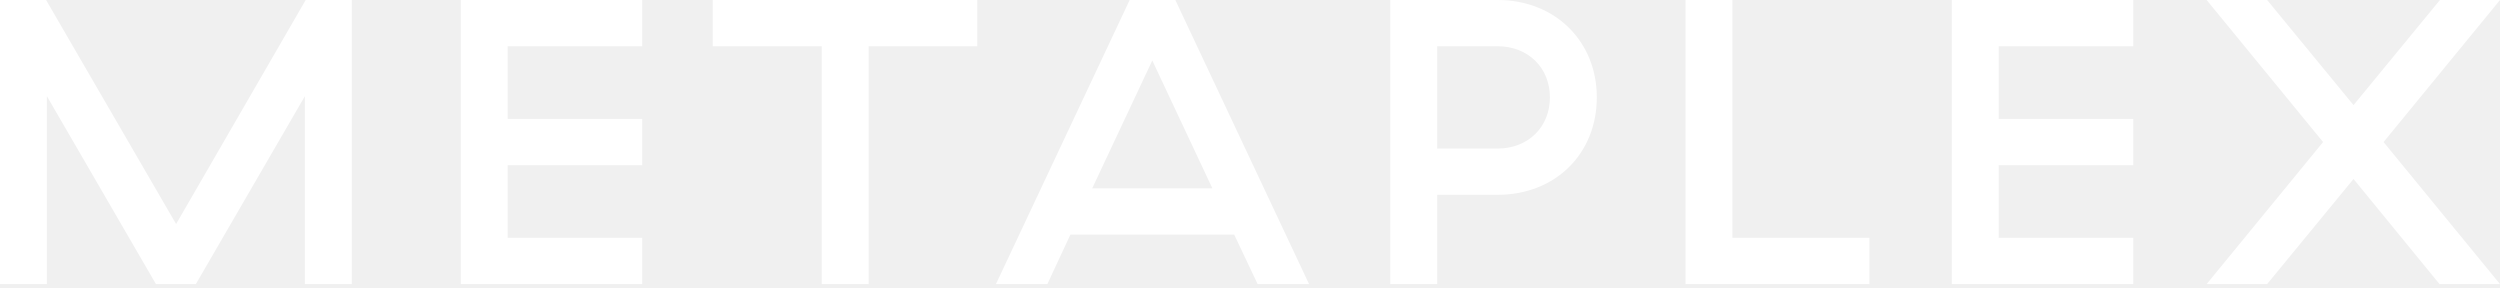
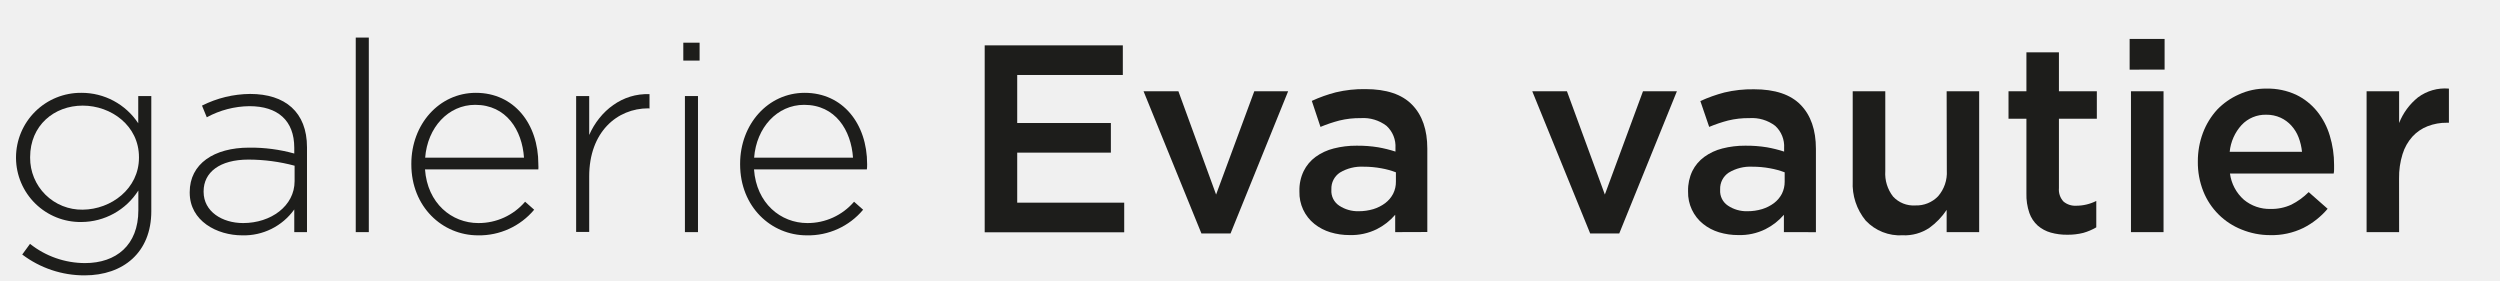
- <svg xmlns="http://www.w3.org/2000/svg" width="200" height="23" viewBox="0 0 200 23" fill="none">
-   <path d="M0 22.727H3.752V7.695L12.475 22.727H15.668L24.39 7.695V22.727H28.143V0H24.456L14.088 17.922L3.687 0H0V22.727Z" fill="white" />
-   <path d="M36.862 22.727H51.378V19.026H40.614V13.214H51.378V9.513H40.614V3.701H51.378V0H36.862V22.727Z" fill="white" />
-   <path d="M65.741 22.727H69.493V3.701H78.183V0H57.018V3.701H65.741V22.727Z" fill="white" />
-   <path d="M100.61 22.727H104.724L94.027 0H90.373L79.675 22.727H83.79L85.633 18.766H98.734L100.61 22.727ZM87.378 15.065L92.183 4.838L96.989 15.065H87.378Z" fill="white" />
-   <path d="M111.222 22.727H114.974V15.584H119.813C124.421 15.584 127.745 12.305 127.745 7.792C127.745 3.312 124.421 0 119.813 0H111.222V22.727ZM114.974 11.883V3.701H119.813C122.249 3.701 123.993 5.422 123.993 7.792C123.993 10.162 122.249 11.883 119.813 11.883H114.974Z" fill="white" />
-   <path d="M134.841 22.727H149.554V19.026H138.593V0H134.841V22.727Z" fill="white" />
-   <path d="M156.145 22.727H170.661V19.026H159.897V13.214H170.661V9.513H159.897V3.701H170.661V0H156.145V22.727Z" fill="white" />
-   <path d="M176.531 22.727H181.37L188.282 14.318L195.161 22.727H200L190.685 11.364L200 0H195.194L188.282 8.409L181.37 0H176.531L185.846 11.364L176.531 22.727Z" fill="white" />
+ <svg xmlns="http://www.w3.org/2000/svg" viewBox="0 0 449.76 50.54">
+   <defs>
+     <style>.cls-1{fill:#1d1d1b;}</style>
+   </defs>
+   <g id="Calque_4" data-name="Calque 4">
+     <path class="cls-1" d="M15.22,49.54A18.49,18.49,0,0,1,4,45.79l1.4-1.92a15.94,15.94,0,0,0,9.89,3.46c5.61,0,9.6-3.22,9.6-9.5V34.27a12.19,12.19,0,0,1-10.23,5.67A11.59,11.59,0,0,1,2.88,28.42v-.1A11.65,11.65,0,0,1,14.64,16.7a12.19,12.19,0,0,1,10.23,5.48v-4.9h2.35V38C27.22,45.41,22.18,49.54,15.22,49.54ZM25,28.27C25,22.61,20,19,14.88,19s-9.46,3.55-9.46,9.27v.09a9.3,9.3,0,0,0,9.46,9.36C20,37.68,25,33.94,25,28.37Z" />
+     <path class="cls-1" d="M52.94,41.76V37.68a11.12,11.12,0,0,1-9.36,4.66c-4.56,0-9.45-2.59-9.45-7.68v-.1c0-5.09,4.37-8,10.7-8a29.17,29.17,0,0,1,8.11,1.06V26.59c0-4.94-3-7.49-8.06-7.49a16.43,16.43,0,0,0-7.68,2L36.34,19A19.58,19.58,0,0,1,45,16.9c6.29,0,10.23,3.26,10.23,9.6V41.76ZM53,29.81a32.35,32.35,0,0,0-8.3-1.1c-5.19,0-8.07,2.3-8.07,5.71v.09c0,3.56,3.36,5.62,7.11,5.62,5,0,9.26-3.07,9.26-7.54Z" />
+     <path class="cls-1" d="M64,41.76v-35h2.35v35Z" />
+     <path class="cls-1" d="M86.06,40.13a11,11,0,0,0,8.41-3.84l1.63,1.44A12.88,12.88,0,0,1,86,42.34c-6.43,0-12-5.14-12-12.77v-.1c0-7.1,5-12.77,11.61-12.77,6.87,0,11.24,5.57,11.24,12.82v.1a5.26,5.26,0,0,1,0,.86H76.46C76.9,36.58,81.26,40.13,86.06,40.13Zm8.21-11.76c-.33-4.95-3.17-9.51-8.78-9.51-4.85,0-8.59,4.08-9,9.51Z" />
+     <path class="cls-1" d="M116.64,19.49C111,19.49,106,23.76,106,31.73v10h-2.35V17.28H106v7c1.92-4.37,6-7.54,10.85-7.34v2.59Z" />
+     <path class="cls-1" d="M122.93,10.9V7.68h2.93V10.9Zm.29,30.86V17.28h2.35V41.76Z" />
+     <path class="cls-1" d="M145.25,40.13a11,11,0,0,0,8.4-3.84l1.63,1.44a12.86,12.86,0,0,1-10.13,4.61c-6.43,0-12-5.14-12-12.77v-.1c0-7.1,5-12.77,11.62-12.77,6.86,0,11.23,5.57,11.23,12.82v.1a5.26,5.26,0,0,1-.05.86h-20.3C136.08,36.58,140.45,40.13,145.25,40.13Zm8.21-11.76c-.34-4.95-3.17-9.51-8.79-9.51-4.85,0-8.59,4.08-9,9.51Z" />
+     <path class="cls-1" d="M202,13.49H183v8.64h16.85v5.33H183v9h19.25v5.33h-25.1V8.16H202Z" />
+     <path class="cls-1" d="M225.65,16.42h6.09L221.38,42h-5.24L205.73,16.42H212L218.78,35Z" />
+     <path class="cls-1" d="M251,41.76V38.64a10.69,10.69,0,0,1-3.31,2.59,10.4,10.4,0,0,1-4.9,1.06,11.79,11.79,0,0,1-3.45-.5,8.74,8.74,0,0,1-2.86-1.49,7.22,7.22,0,0,1-2.71-5.83v-.1a7.83,7.83,0,0,1,.77-3.6,7,7,0,0,1,2.13-2.54,9.49,9.49,0,0,1,3.27-1.52,16.16,16.16,0,0,1,4.1-.5,22.72,22.72,0,0,1,3.91.29,23.41,23.41,0,0,1,3.1.77v-.63a5,5,0,0,0-1.61-4,6.87,6.87,0,0,0-4.63-1.39,15.38,15.38,0,0,0-3.84.43,25.35,25.35,0,0,0-3.41,1.15L236,18.15a25.85,25.85,0,0,1,4.32-1.54,21.46,21.46,0,0,1,5.32-.58q5.67,0,8.4,2.81c1.83,1.87,2.74,4.51,2.74,7.9v15ZM251.13,31a14.27,14.27,0,0,0-2.61-.72,17.2,17.2,0,0,0-3.19-.29,7.52,7.52,0,0,0-4.28,1.06,3.44,3.44,0,0,0-1.53,3v.1A3.15,3.15,0,0,0,240.93,37a6.08,6.08,0,0,0,3.48,1,9.12,9.12,0,0,0,2.67-.38,7,7,0,0,0,2.13-1.08,5.06,5.06,0,0,0,1.42-1.68,4.7,4.7,0,0,0,.5-2.19Z" />
+     <path class="cls-1" d="M295.58,16.42h6.1L291.31,42h-5.23L275.66,16.42h6.24L288.72,35Z" />
+     <path class="cls-1" d="M320.93,41.76V38.64a10.73,10.73,0,0,1-3.32,2.59,10.33,10.33,0,0,1-4.89,1.06,11.86,11.86,0,0,1-3.46-.5,8.59,8.59,0,0,1-2.85-1.49,7.26,7.26,0,0,1-2.72-5.83v-.1a8,8,0,0,1,.77-3.6,7,7,0,0,1,2.14-2.54,9.53,9.53,0,0,1,3.26-1.52,16.24,16.24,0,0,1,4.11-.5,22.8,22.8,0,0,1,3.91.29,23.26,23.26,0,0,1,3.09.77v-.63a5,5,0,0,0-1.6-4,6.9,6.9,0,0,0-4.64-1.39,15.38,15.38,0,0,0-3.84.43,25.23,25.23,0,0,0-3.4,1.15l-1.59-4.65a26.5,26.5,0,0,1,4.32-1.54,21.54,21.54,0,0,1,5.33-.58q5.67,0,8.4,2.81c1.82,1.87,2.74,4.51,2.74,7.9v15ZM321.07,31a14.62,14.62,0,0,0-2.62-.72,17.12,17.12,0,0,0-3.19-.29A7.49,7.49,0,0,0,311,31.06a3.45,3.45,0,0,0-1.54,3v.1A3.16,3.16,0,0,0,310.87,37a6,6,0,0,0,3.48,1,9,9,0,0,0,2.66-.38,7.06,7.06,0,0,0,2.14-1.08,5.06,5.06,0,0,0,1.42-1.68,4.83,4.83,0,0,0,.5-2.19Z" />
+     <path class="cls-1" d="M350.21,16.42h5.85V41.76h-5.85v-4A12.52,12.52,0,0,1,347.09,41a8,8,0,0,1-4.78,1.33,8.46,8.46,0,0,1-6.66-2.64,10.32,10.32,0,0,1-2.34-7.1V16.42h5.86V30.78a6.73,6.73,0,0,0,1.4,4.58,5,5,0,0,0,4,1.6,5.42,5.42,0,0,0,4.1-1.65,6.46,6.46,0,0,0,1.57-4.62Z" />
+     <path class="cls-1" d="M370.41,33.83a3.15,3.15,0,0,0,.82,2.43,3.27,3.27,0,0,0,2.3.75,8,8,0,0,0,3.6-.86V40.9a10.09,10.09,0,0,1-2.35,1,11.29,11.29,0,0,1-2.88.33,10.57,10.57,0,0,1-2.94-.38,6.12,6.12,0,0,1-2.35-1.25,5.52,5.52,0,0,1-1.52-2.29,10,10,0,0,1-.53-3.53V21.36h-3.22V16.42h3.22v-7h5.85v7h6.82v4.94h-6.82Z" />
+     <path class="cls-1" d="M383.13,12.53V7h6.29v5.52Zm.24,29.23V16.42h5.86V41.76Z" />
+     <path class="cls-1" d="M403.68,35.93a7.22,7.22,0,0,0,4.8,1.66,8.52,8.52,0,0,0,3.74-.77,12.05,12.05,0,0,0,3.12-2.26l3.41,3A14,14,0,0,1,414.4,41a12.89,12.89,0,0,1-6,1.3,13.51,13.51,0,0,1-5.11-1,12.27,12.27,0,0,1-6.89-6.84,14,14,0,0,1-1-5.4,14.51,14.51,0,0,1,.91-5.14,13,13,0,0,1,2.57-4.2A12.36,12.36,0,0,1,402.77,17a11.5,11.5,0,0,1,5-1.06,12.12,12.12,0,0,1,5.3,1.1,11,11,0,0,1,3.79,3,12.82,12.82,0,0,1,2.28,4.37,17.74,17.74,0,0,1,.77,5.23c0,.26,0,.51,0,.77s0,.53-.07.81H401.18A7.61,7.61,0,0,0,403.68,35.93Zm10.46-8.62a10.06,10.06,0,0,0-.62-2.61,6.7,6.7,0,0,0-1.3-2.11,6,6,0,0,0-1.94-1.42,6.05,6.05,0,0,0-2.57-.53,5.87,5.87,0,0,0-4.44,1.85,8.36,8.36,0,0,0-2.14,4.82Z" />
+     <path class="cls-1" d="M431.61,41.76h-5.85V16.42h5.85v5.71A11.18,11.18,0,0,1,435,17.52a8.15,8.15,0,0,1,5.57-1.58v6.14h-.34a9.36,9.36,0,0,0-3.5.63A7.28,7.28,0,0,0,434,24.58a8.34,8.34,0,0,0-1.77,3.14,14,14,0,0,0-.63,4.39Z" />
+   </g>
</svg>
